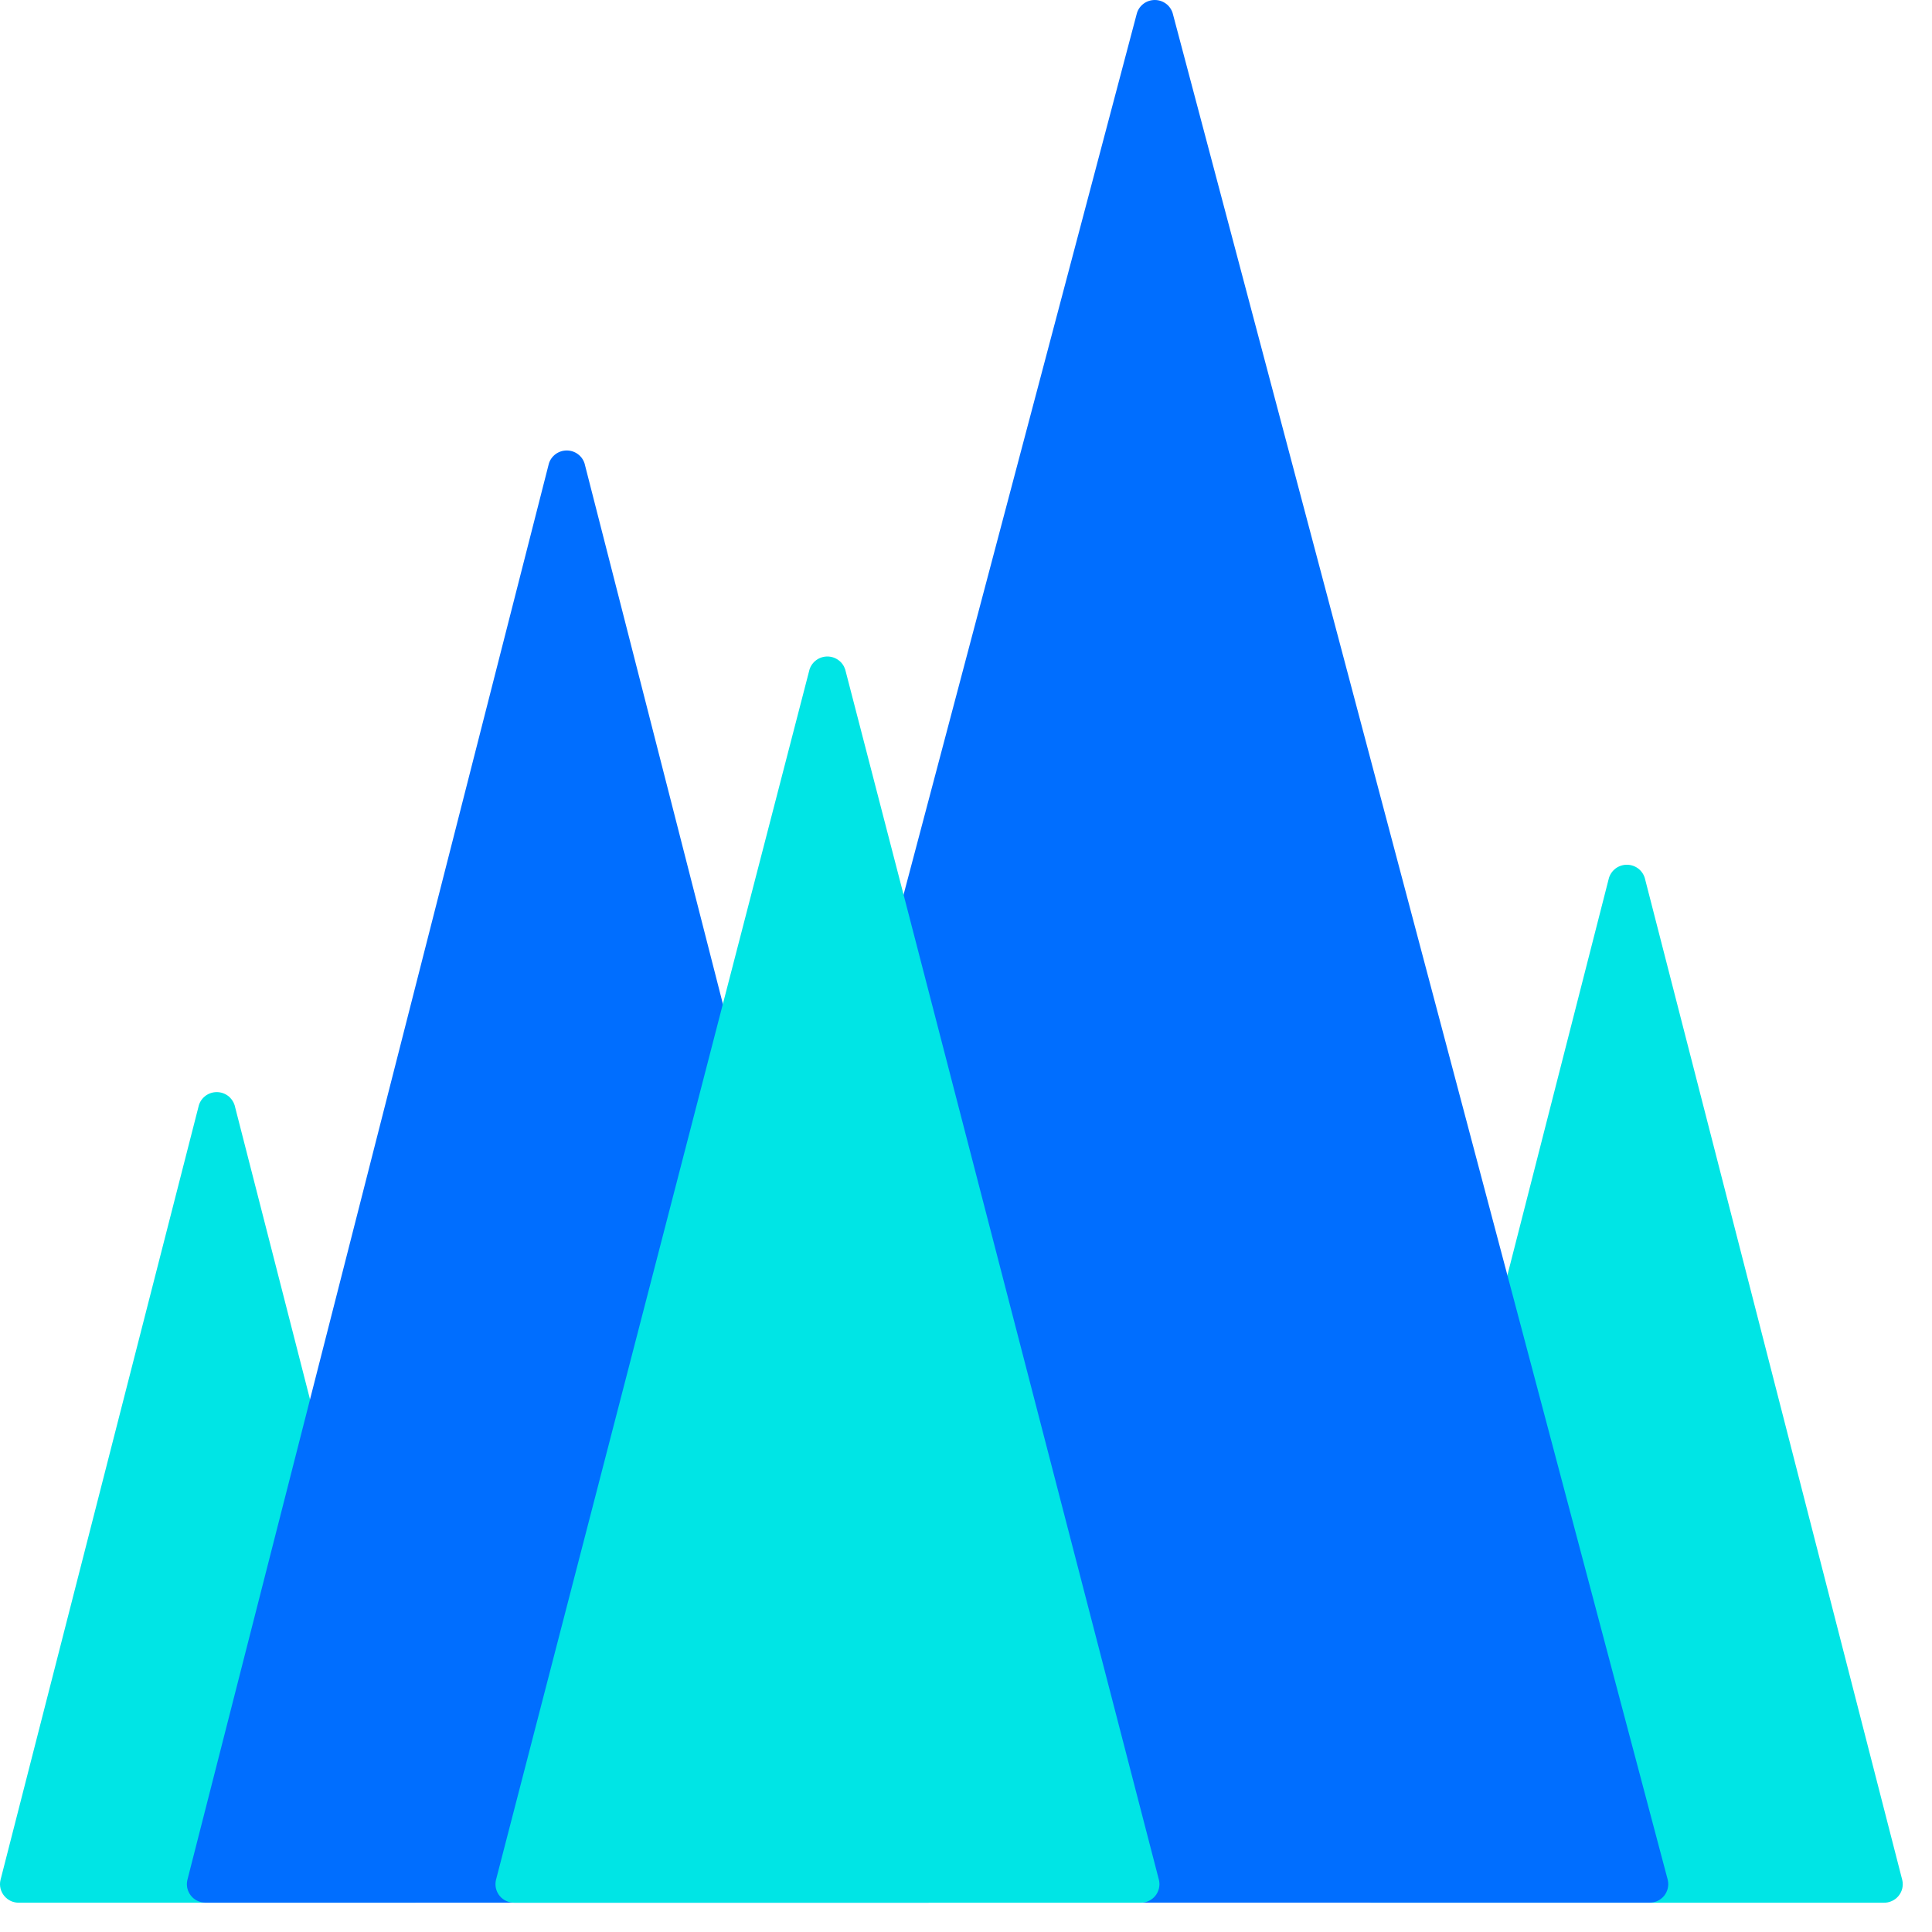
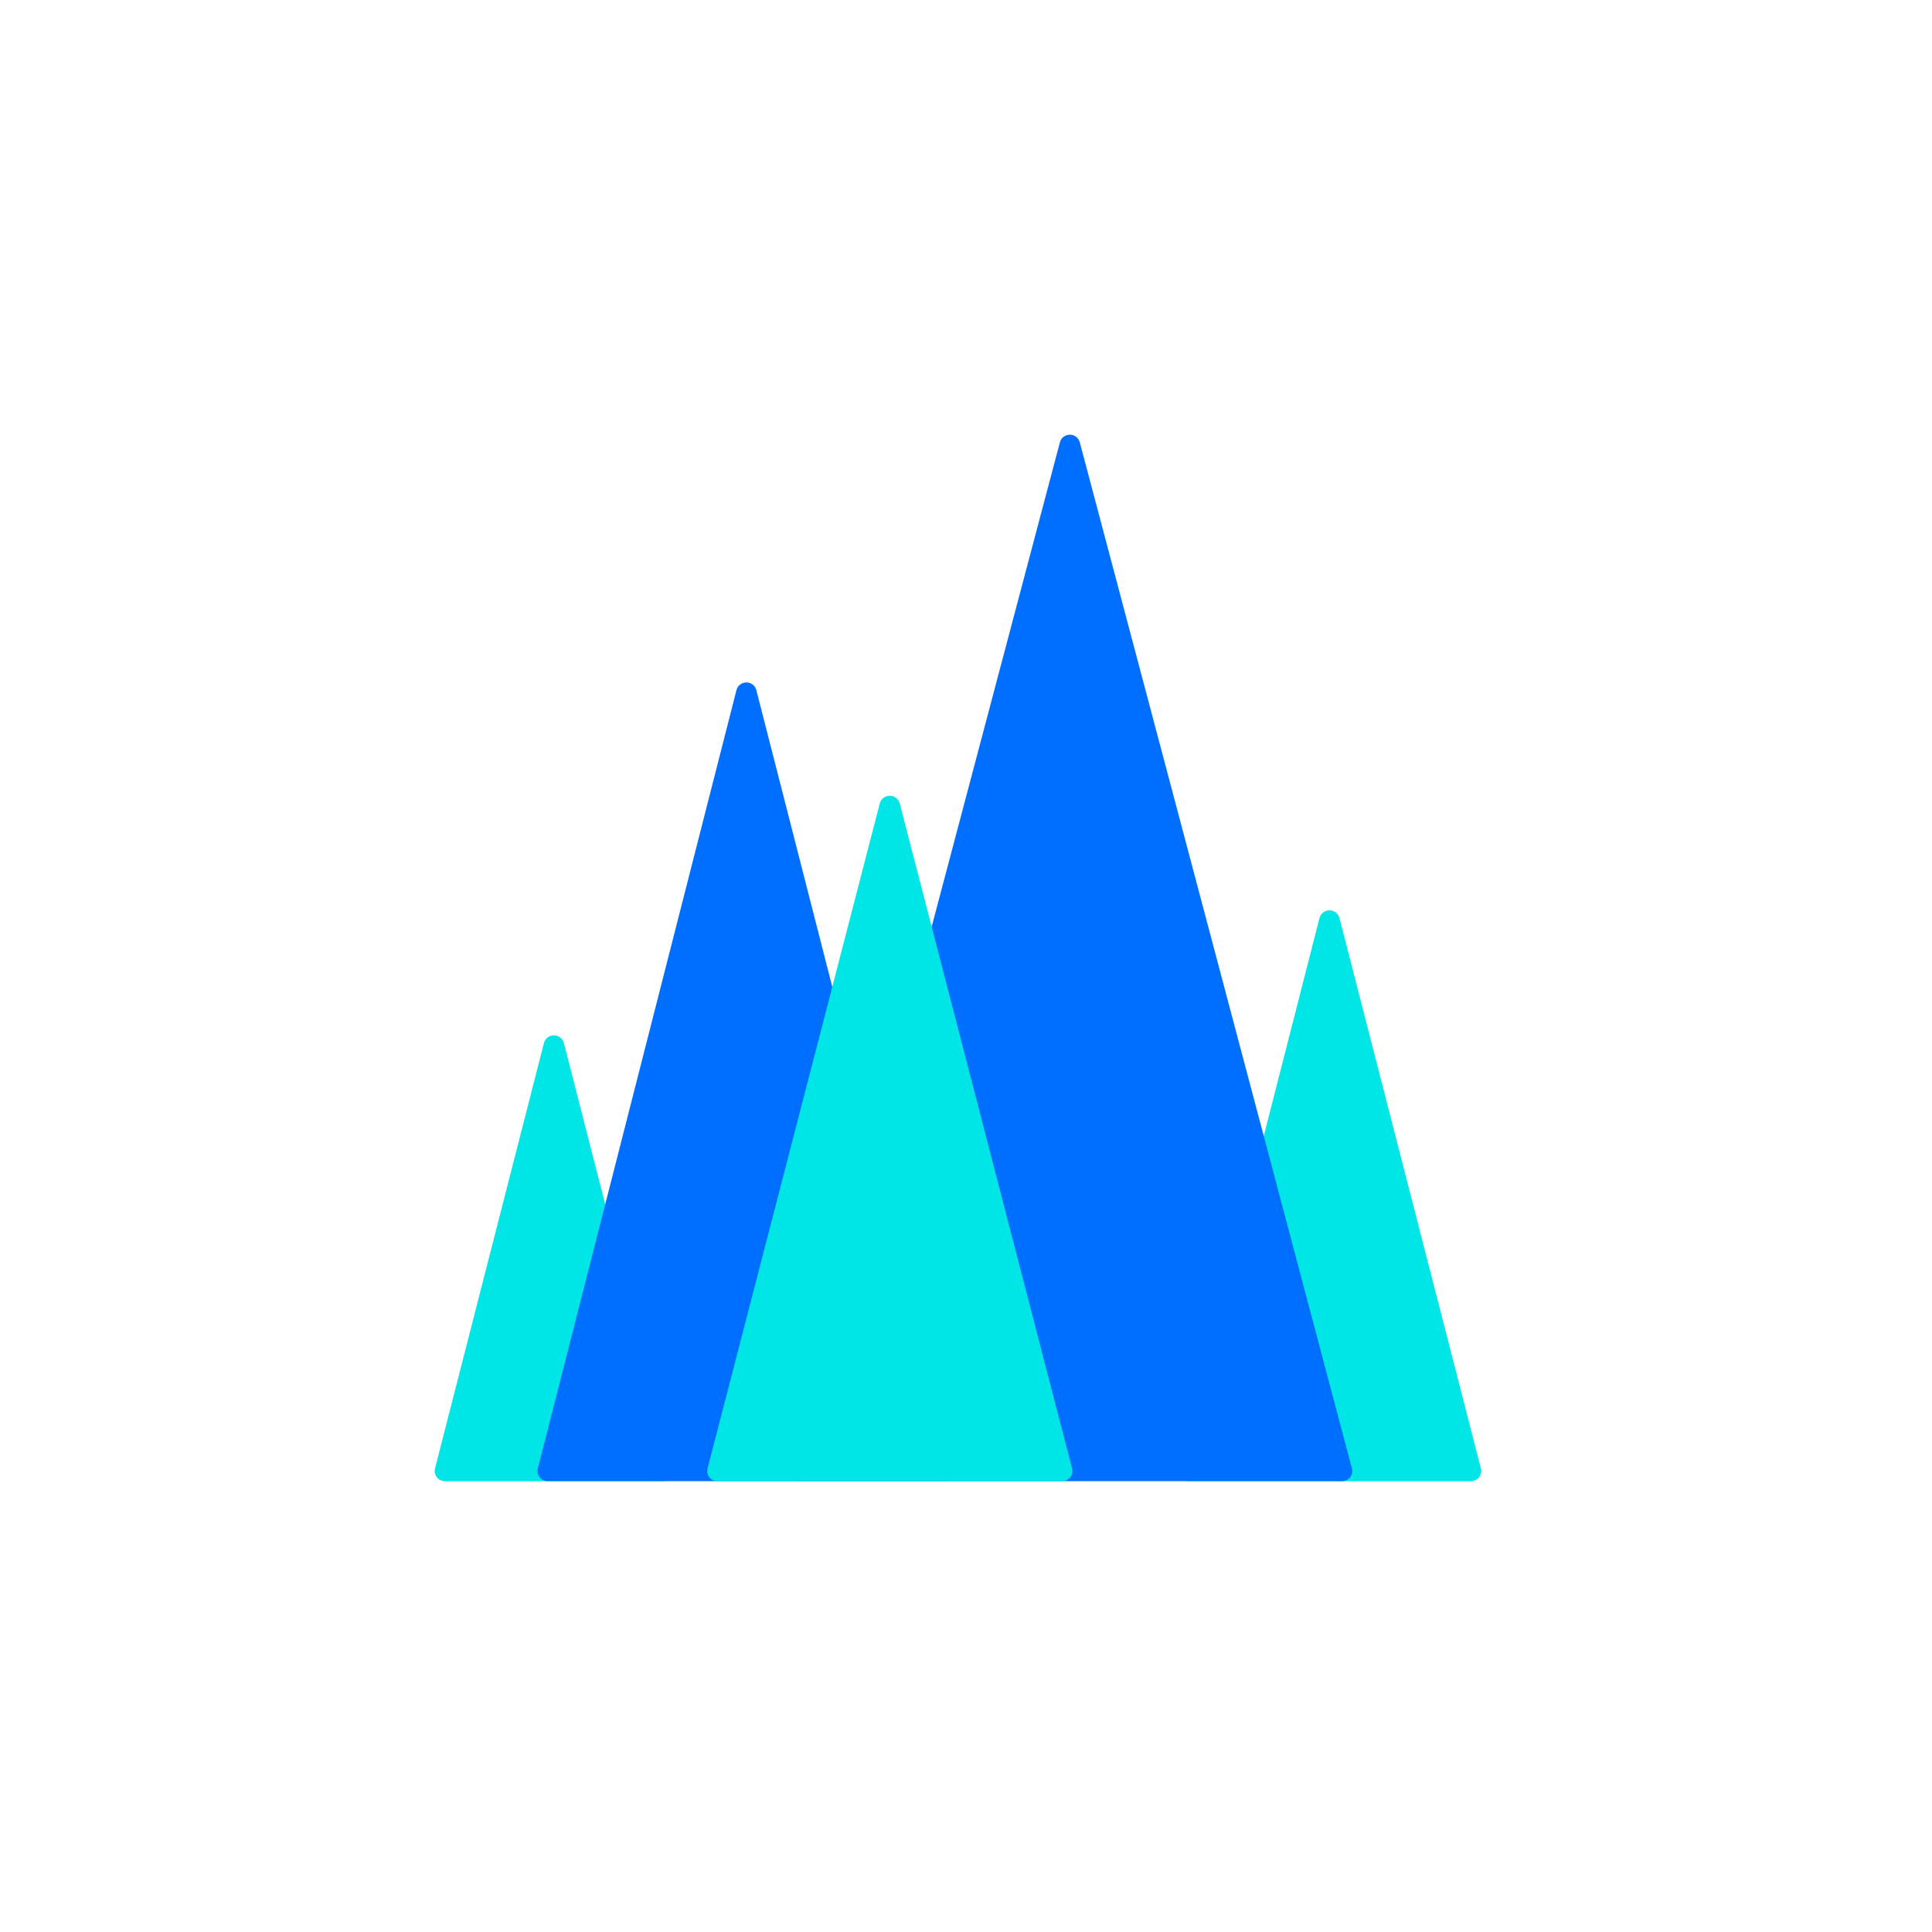
- <svg xmlns="http://www.w3.org/2000/svg" width="120" height="120" viewBox="27 27 66 66" fill="none">
+ <svg xmlns="http://www.w3.org/2000/svg" width="120" height="120" viewBox="0 0 120 120" fill="none">
  <path d="M81.963 56.996L73.212 91.228C73.191 91.322 73.191 91.42 73.213 91.513C73.236 91.607 73.279 91.694 73.341 91.769C73.402 91.843 73.48 91.903 73.569 91.942C73.657 91.983 73.753 92.002 73.85 92H91.347C91.444 92.002 91.54 91.983 91.628 91.942C91.717 91.903 91.795 91.843 91.856 91.769C91.918 91.694 91.961 91.607 91.984 91.513C92.006 91.42 92.007 91.322 91.985 91.228L83.189 56.996C83.15 56.865 83.07 56.75 82.959 56.667C82.849 56.585 82.714 56.541 82.576 56.541C82.438 56.541 82.304 56.585 82.193 56.667C82.083 56.75 82.002 56.865 81.963 56.996Z" fill="#00E5E5" />
  <path d="M33.795 64.752L27.016 91.227C26.994 91.321 26.995 91.418 27.017 91.512C27.04 91.605 27.083 91.692 27.145 91.767C27.206 91.841 27.284 91.901 27.372 91.942C27.461 91.982 27.557 92.001 27.654 91.999H41.161C41.258 92.001 41.354 91.982 41.443 91.942C41.531 91.901 41.609 91.841 41.67 91.767C41.732 91.692 41.776 91.605 41.798 91.512C41.82 91.418 41.821 91.321 41.799 91.227L35.014 64.752C34.973 64.624 34.892 64.511 34.783 64.431C34.673 64.351 34.541 64.308 34.404 64.308C34.268 64.308 34.135 64.351 34.026 64.431C33.916 64.511 33.835 64.624 33.795 64.752Z" fill="#00E5E5" />
  <path d="M45.751 42.834L33.4 91.226C33.379 91.317 33.379 91.412 33.399 91.503C33.42 91.595 33.461 91.681 33.519 91.754C33.577 91.828 33.65 91.889 33.735 91.93C33.819 91.972 33.911 91.996 34.006 91.998H58.715C58.812 92.001 58.909 91.981 58.997 91.941C59.085 91.9 59.163 91.841 59.225 91.767C59.286 91.692 59.33 91.605 59.352 91.511C59.375 91.418 59.375 91.32 59.354 91.226L46.97 42.834C46.93 42.705 46.849 42.592 46.739 42.512C46.63 42.432 46.497 42.389 46.361 42.389C46.224 42.389 46.092 42.432 45.982 42.512C45.872 42.592 45.791 42.705 45.751 42.834Z" fill="#006EFF" />
  <path d="M67.059 27.445C67.018 27.316 66.938 27.203 66.828 27.123C66.718 27.043 66.586 27 66.45 27C66.313 27 66.18 27.043 66.071 27.123C65.961 27.203 65.88 27.316 65.84 27.445L48.956 91.226C48.935 91.32 48.935 91.418 48.958 91.51C48.98 91.604 49.024 91.692 49.085 91.767C49.147 91.841 49.224 91.9 49.313 91.941C49.401 91.981 49.497 92 49.594 91.997H83.336C83.433 92 83.53 91.981 83.618 91.941C83.706 91.9 83.784 91.841 83.846 91.767C83.907 91.692 83.951 91.604 83.973 91.51C83.995 91.418 83.996 91.32 83.975 91.226L67.059 27.445Z" fill="#006EFF" />
  <path d="M54.654 49.872L43.943 91.221C43.921 91.316 43.921 91.414 43.942 91.509C43.964 91.603 44.008 91.691 44.069 91.767C44.131 91.841 44.209 91.902 44.298 91.942C44.387 91.983 44.484 92.002 44.582 92H65.953C66.051 92.002 66.148 91.983 66.237 91.942C66.325 91.902 66.404 91.841 66.465 91.767C66.527 91.691 66.57 91.603 66.592 91.509C66.614 91.414 66.614 91.316 66.591 91.221L55.874 49.872C55.833 49.743 55.752 49.63 55.642 49.55C55.533 49.47 55.401 49.427 55.264 49.427C55.128 49.427 54.995 49.47 54.886 49.55C54.776 49.63 54.695 49.743 54.654 49.872Z" fill="#00E5E5" />
</svg>
